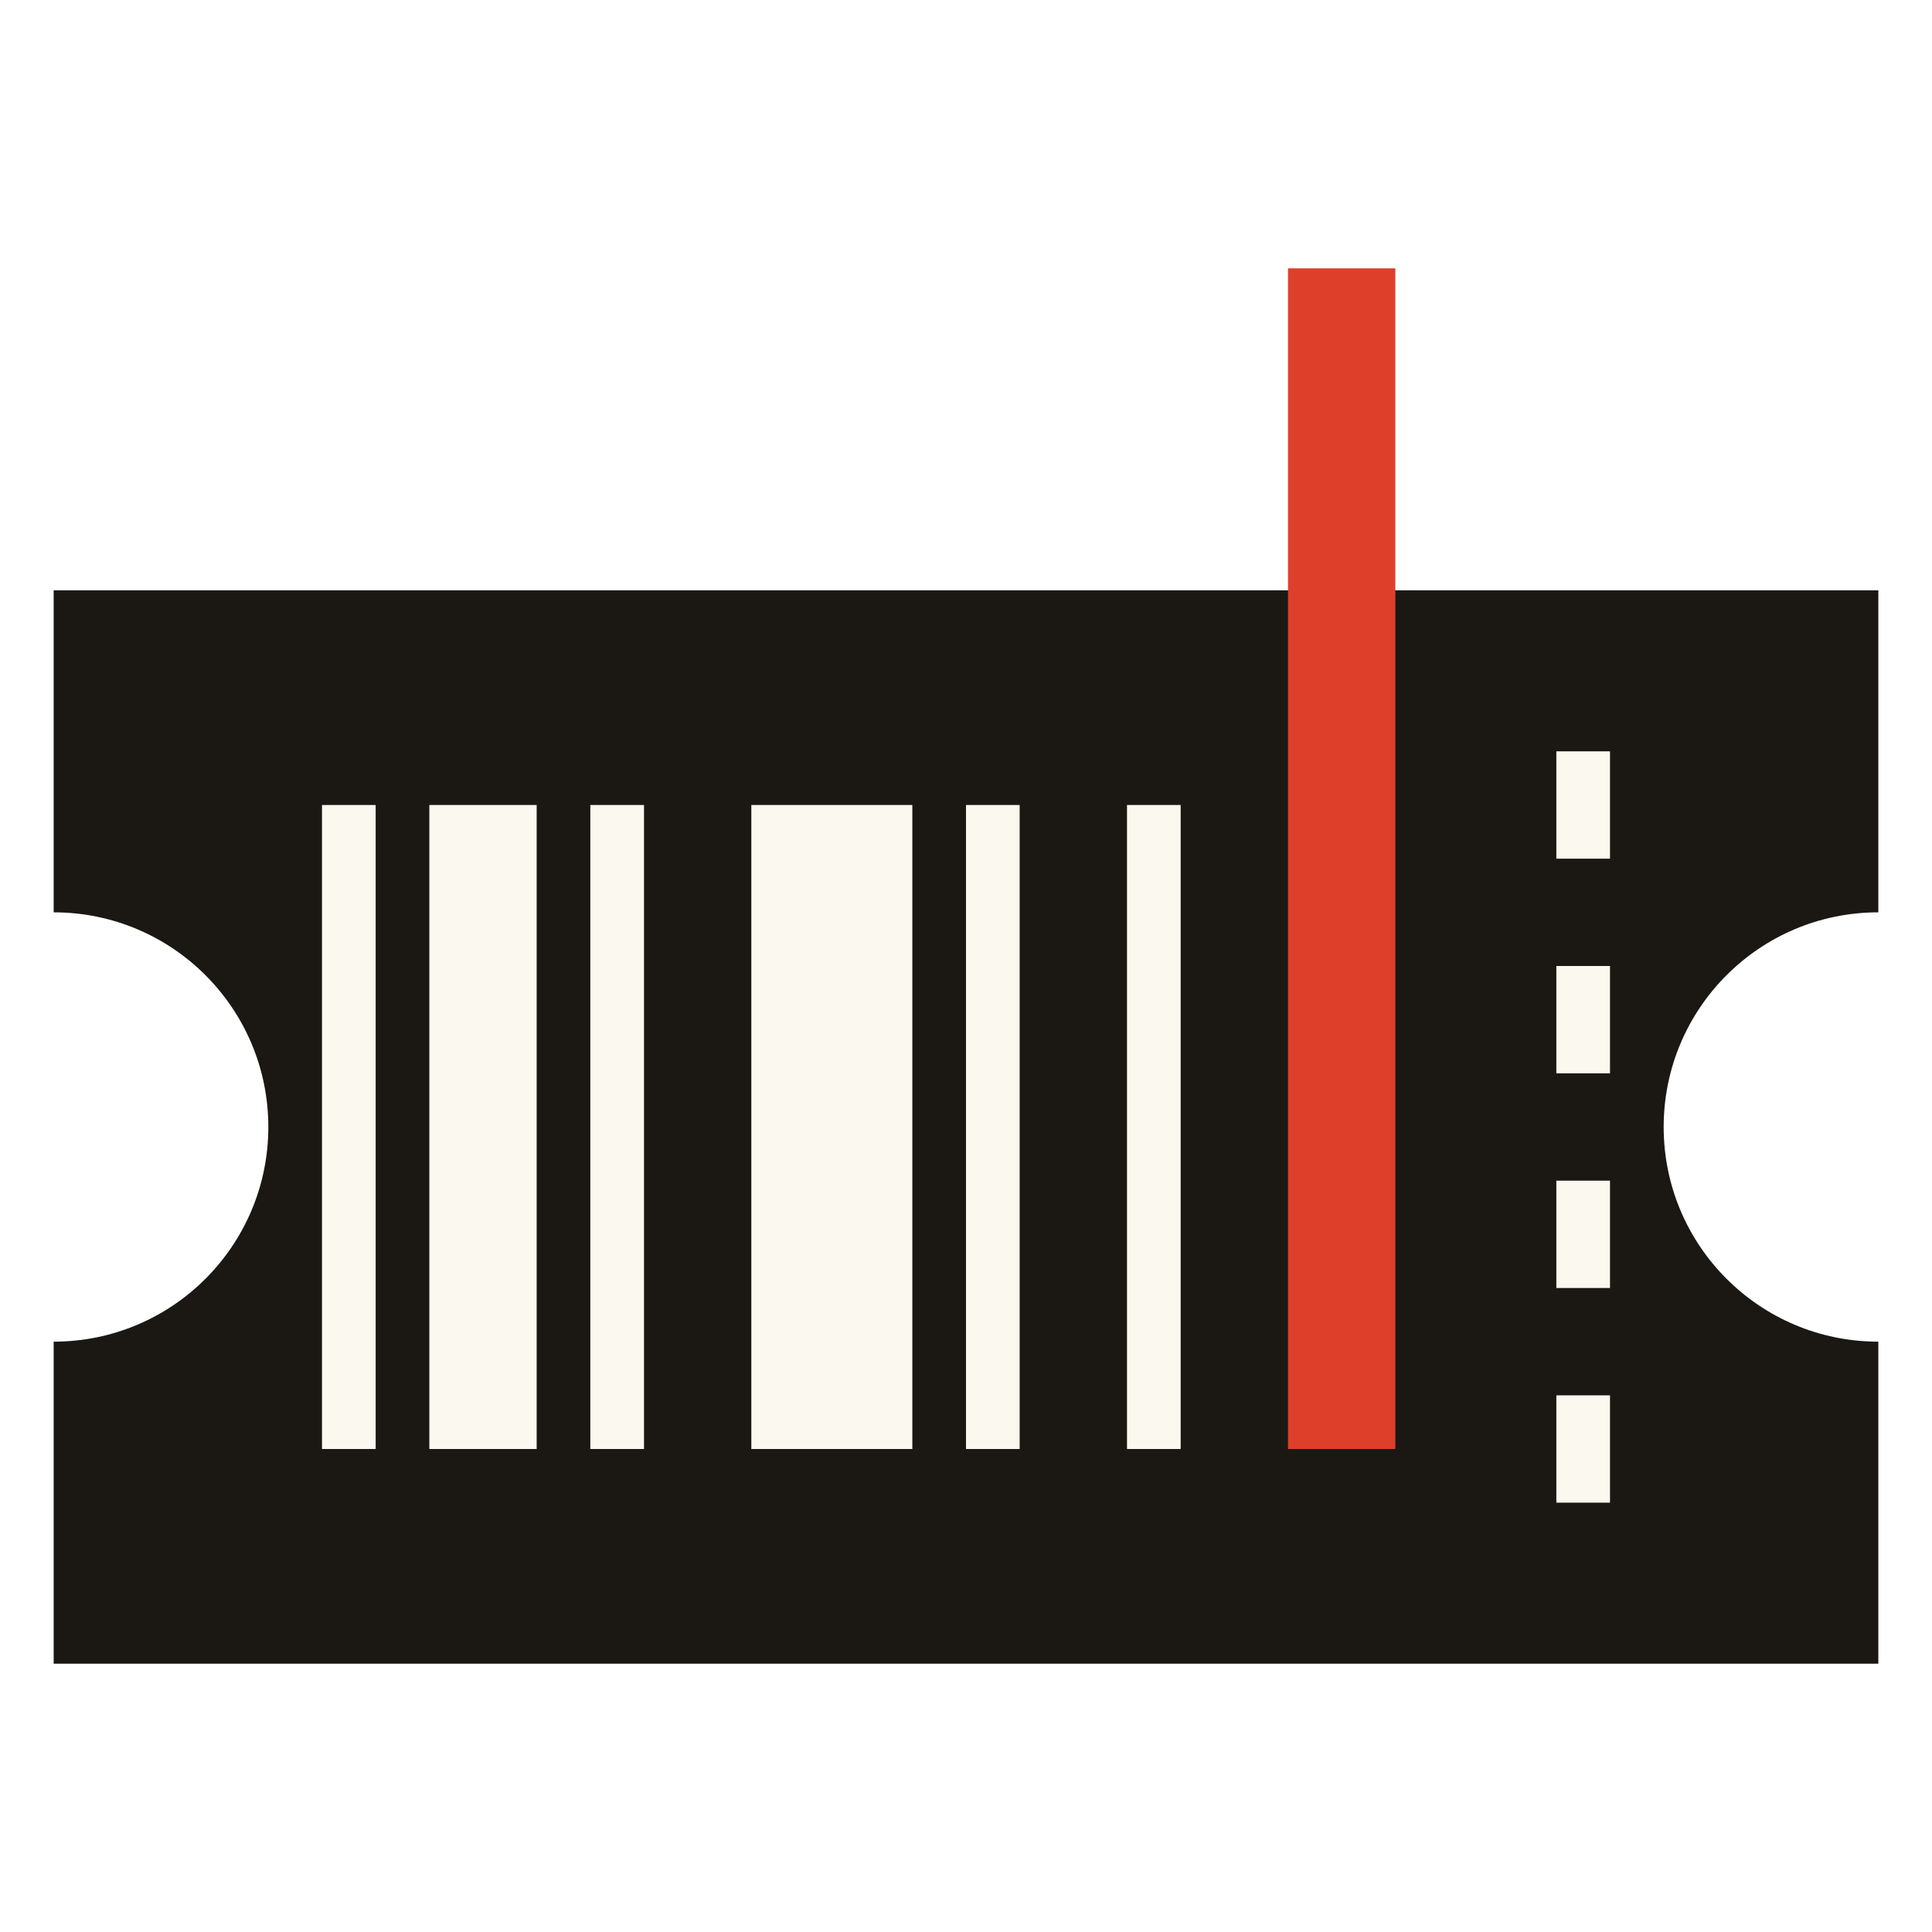
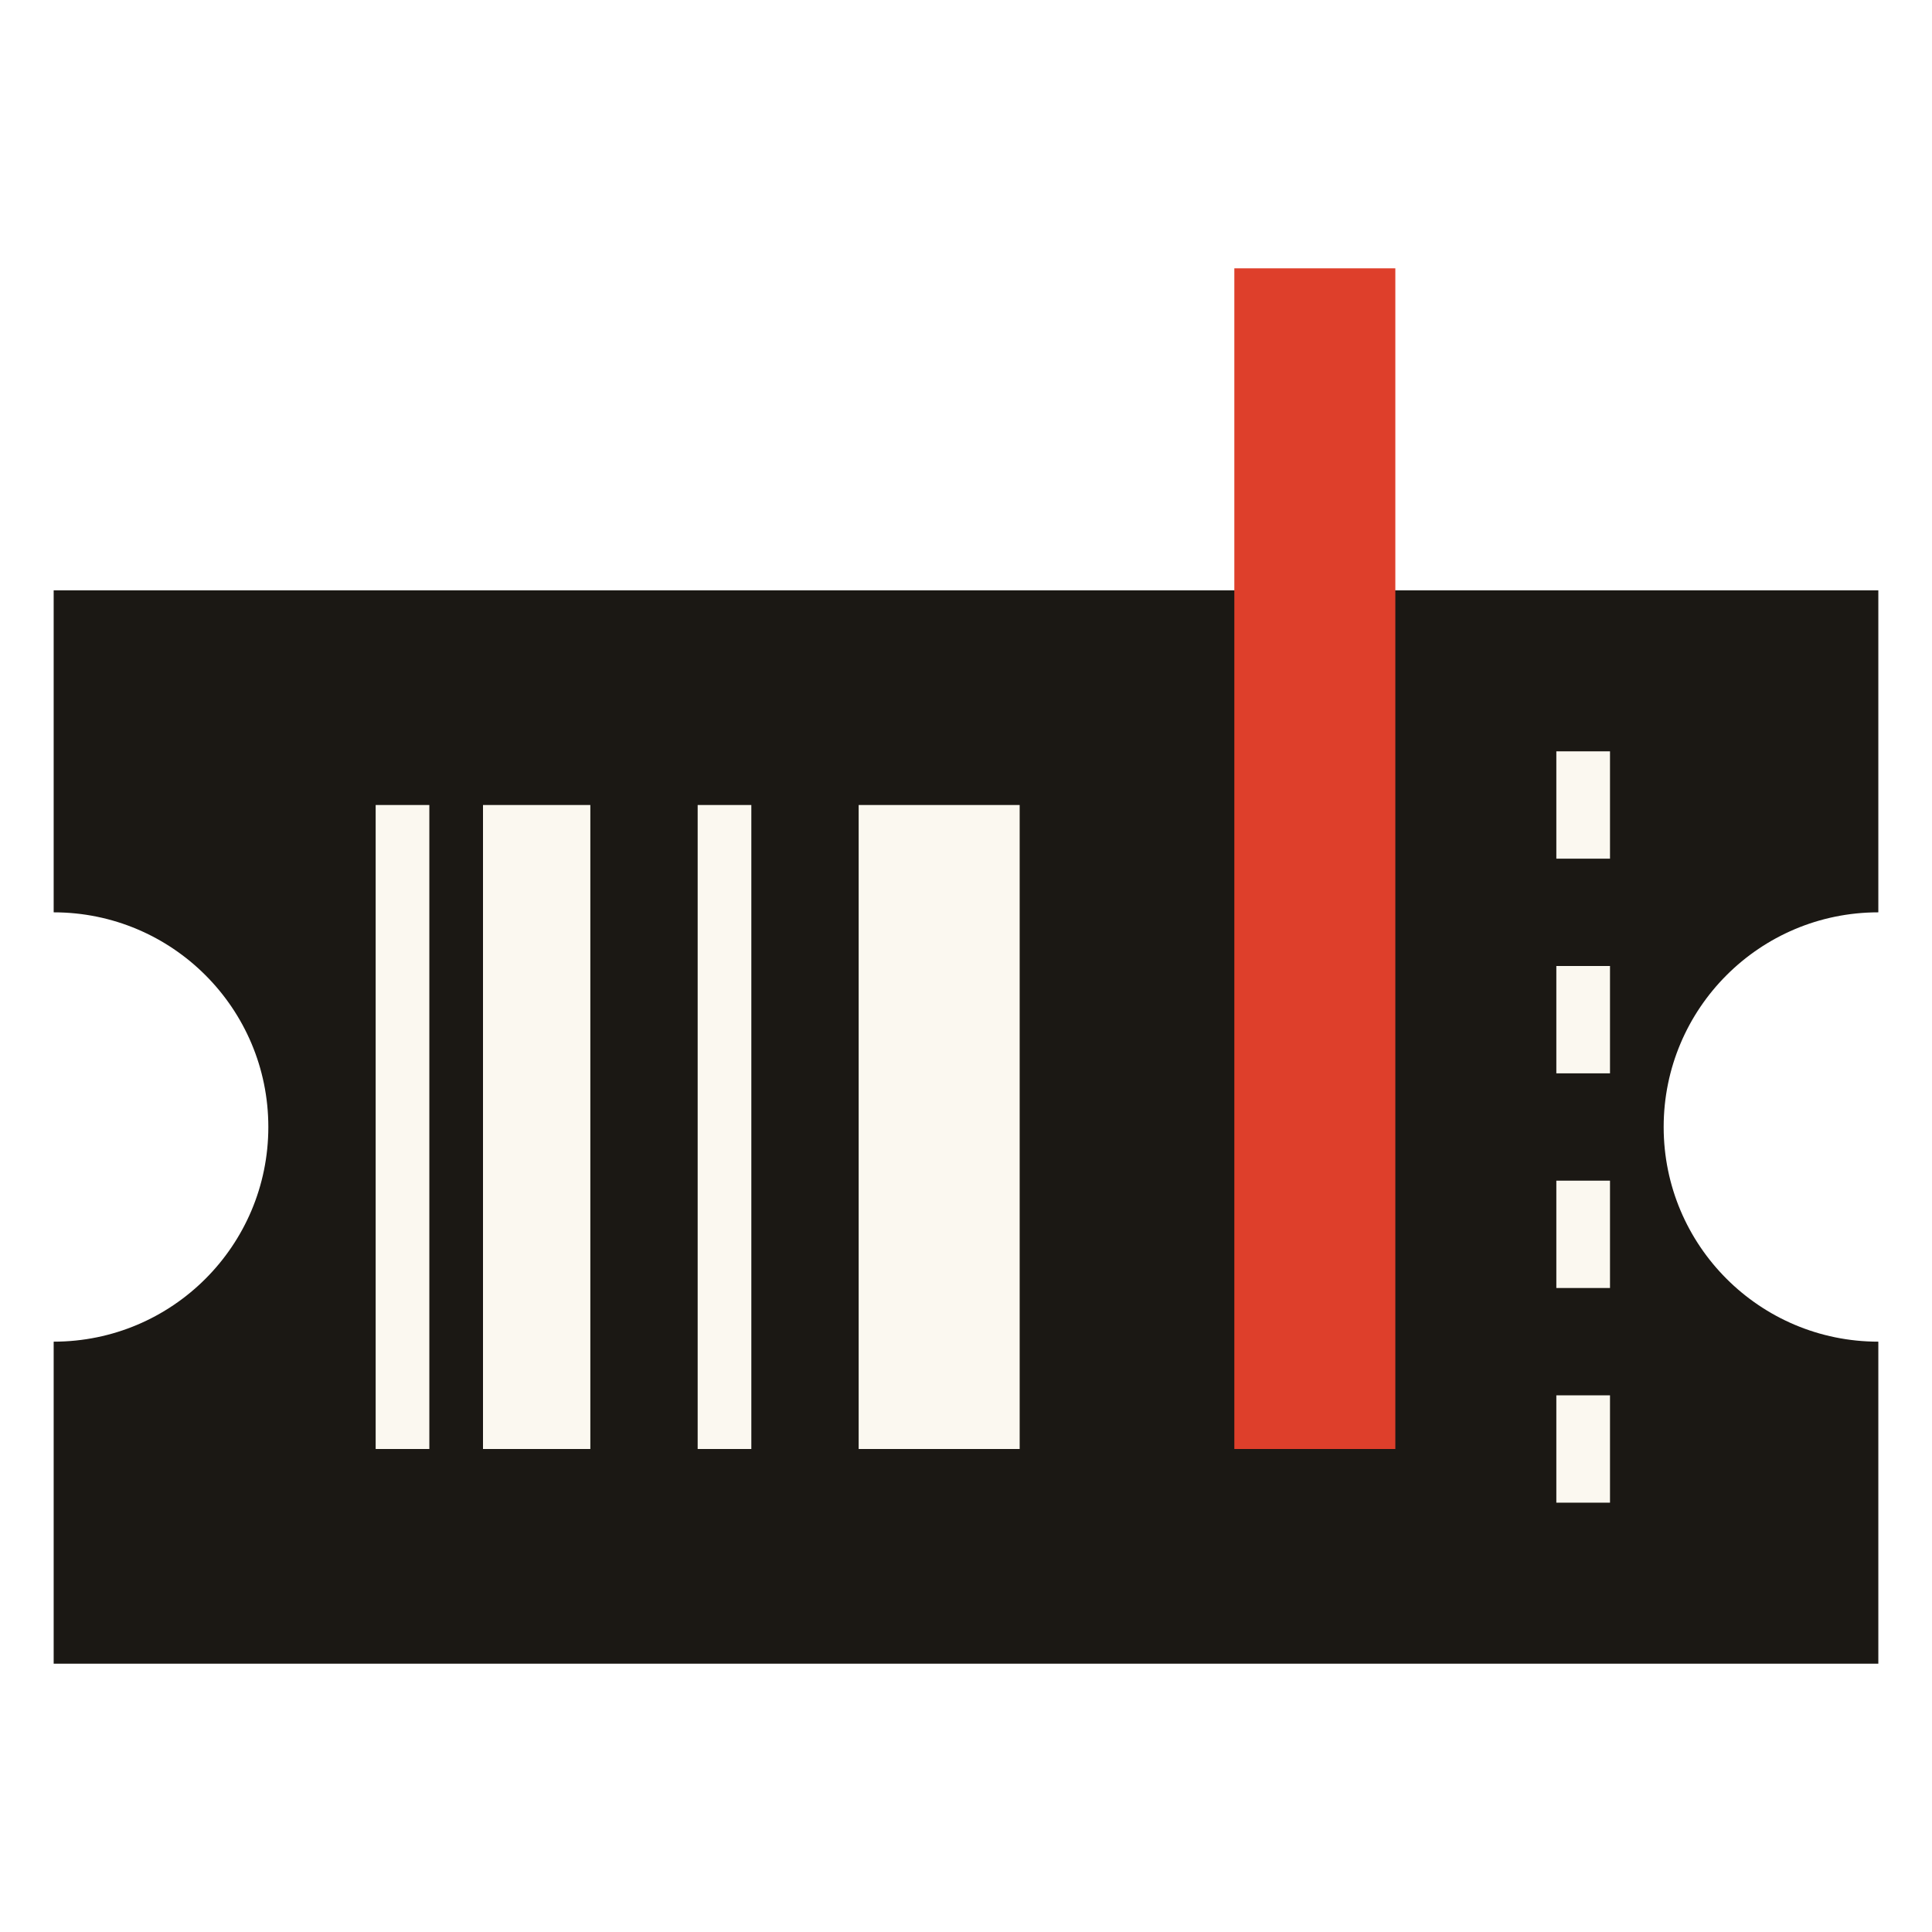
<svg xmlns="http://www.w3.org/2000/svg" viewBox="0 -4 36 36" width="36" height="36">
  <path d="M1 7h34v6a4 4 0 0 0 0 8v6H1v-6a4 4 0 0 0 0-8z" fill="#1B1814" />
  <g fill="#FBF8F0">
-     <rect x="6" y="11" width="1" height="12" />
-     <rect x="8" y="11" width="2" height="12" />
-     <rect x="11" y="11" width="1" height="12" />
-     <rect x="14" y="11" width="3" height="12" />
-     <rect x="18" y="11" width="1" height="12" />
-     <rect x="21" y="11" width="1" height="12" />
+     <rect x="7" y="11" width="1" height="12" />
+     <rect x="9" y="11" width="2" height="12" />
+     <rect x="13" y="11" width="1" height="12" />
+     <rect x="16" y="11" width="3" height="12" />
    <rect x="29" y="10" width="1" height="2" />
    <rect x="29" y="14" width="1" height="2" />
    <rect x="29" y="18" width="1" height="2" />
    <rect x="29" y="22" width="1" height="2" />
  </g>
-   <rect x="24" y="1" width="2" height="22" fill="#DE3F2B" />
+   <rect x="23" y="1" width="3" height="22" fill="#DE3F2B" />
</svg>
